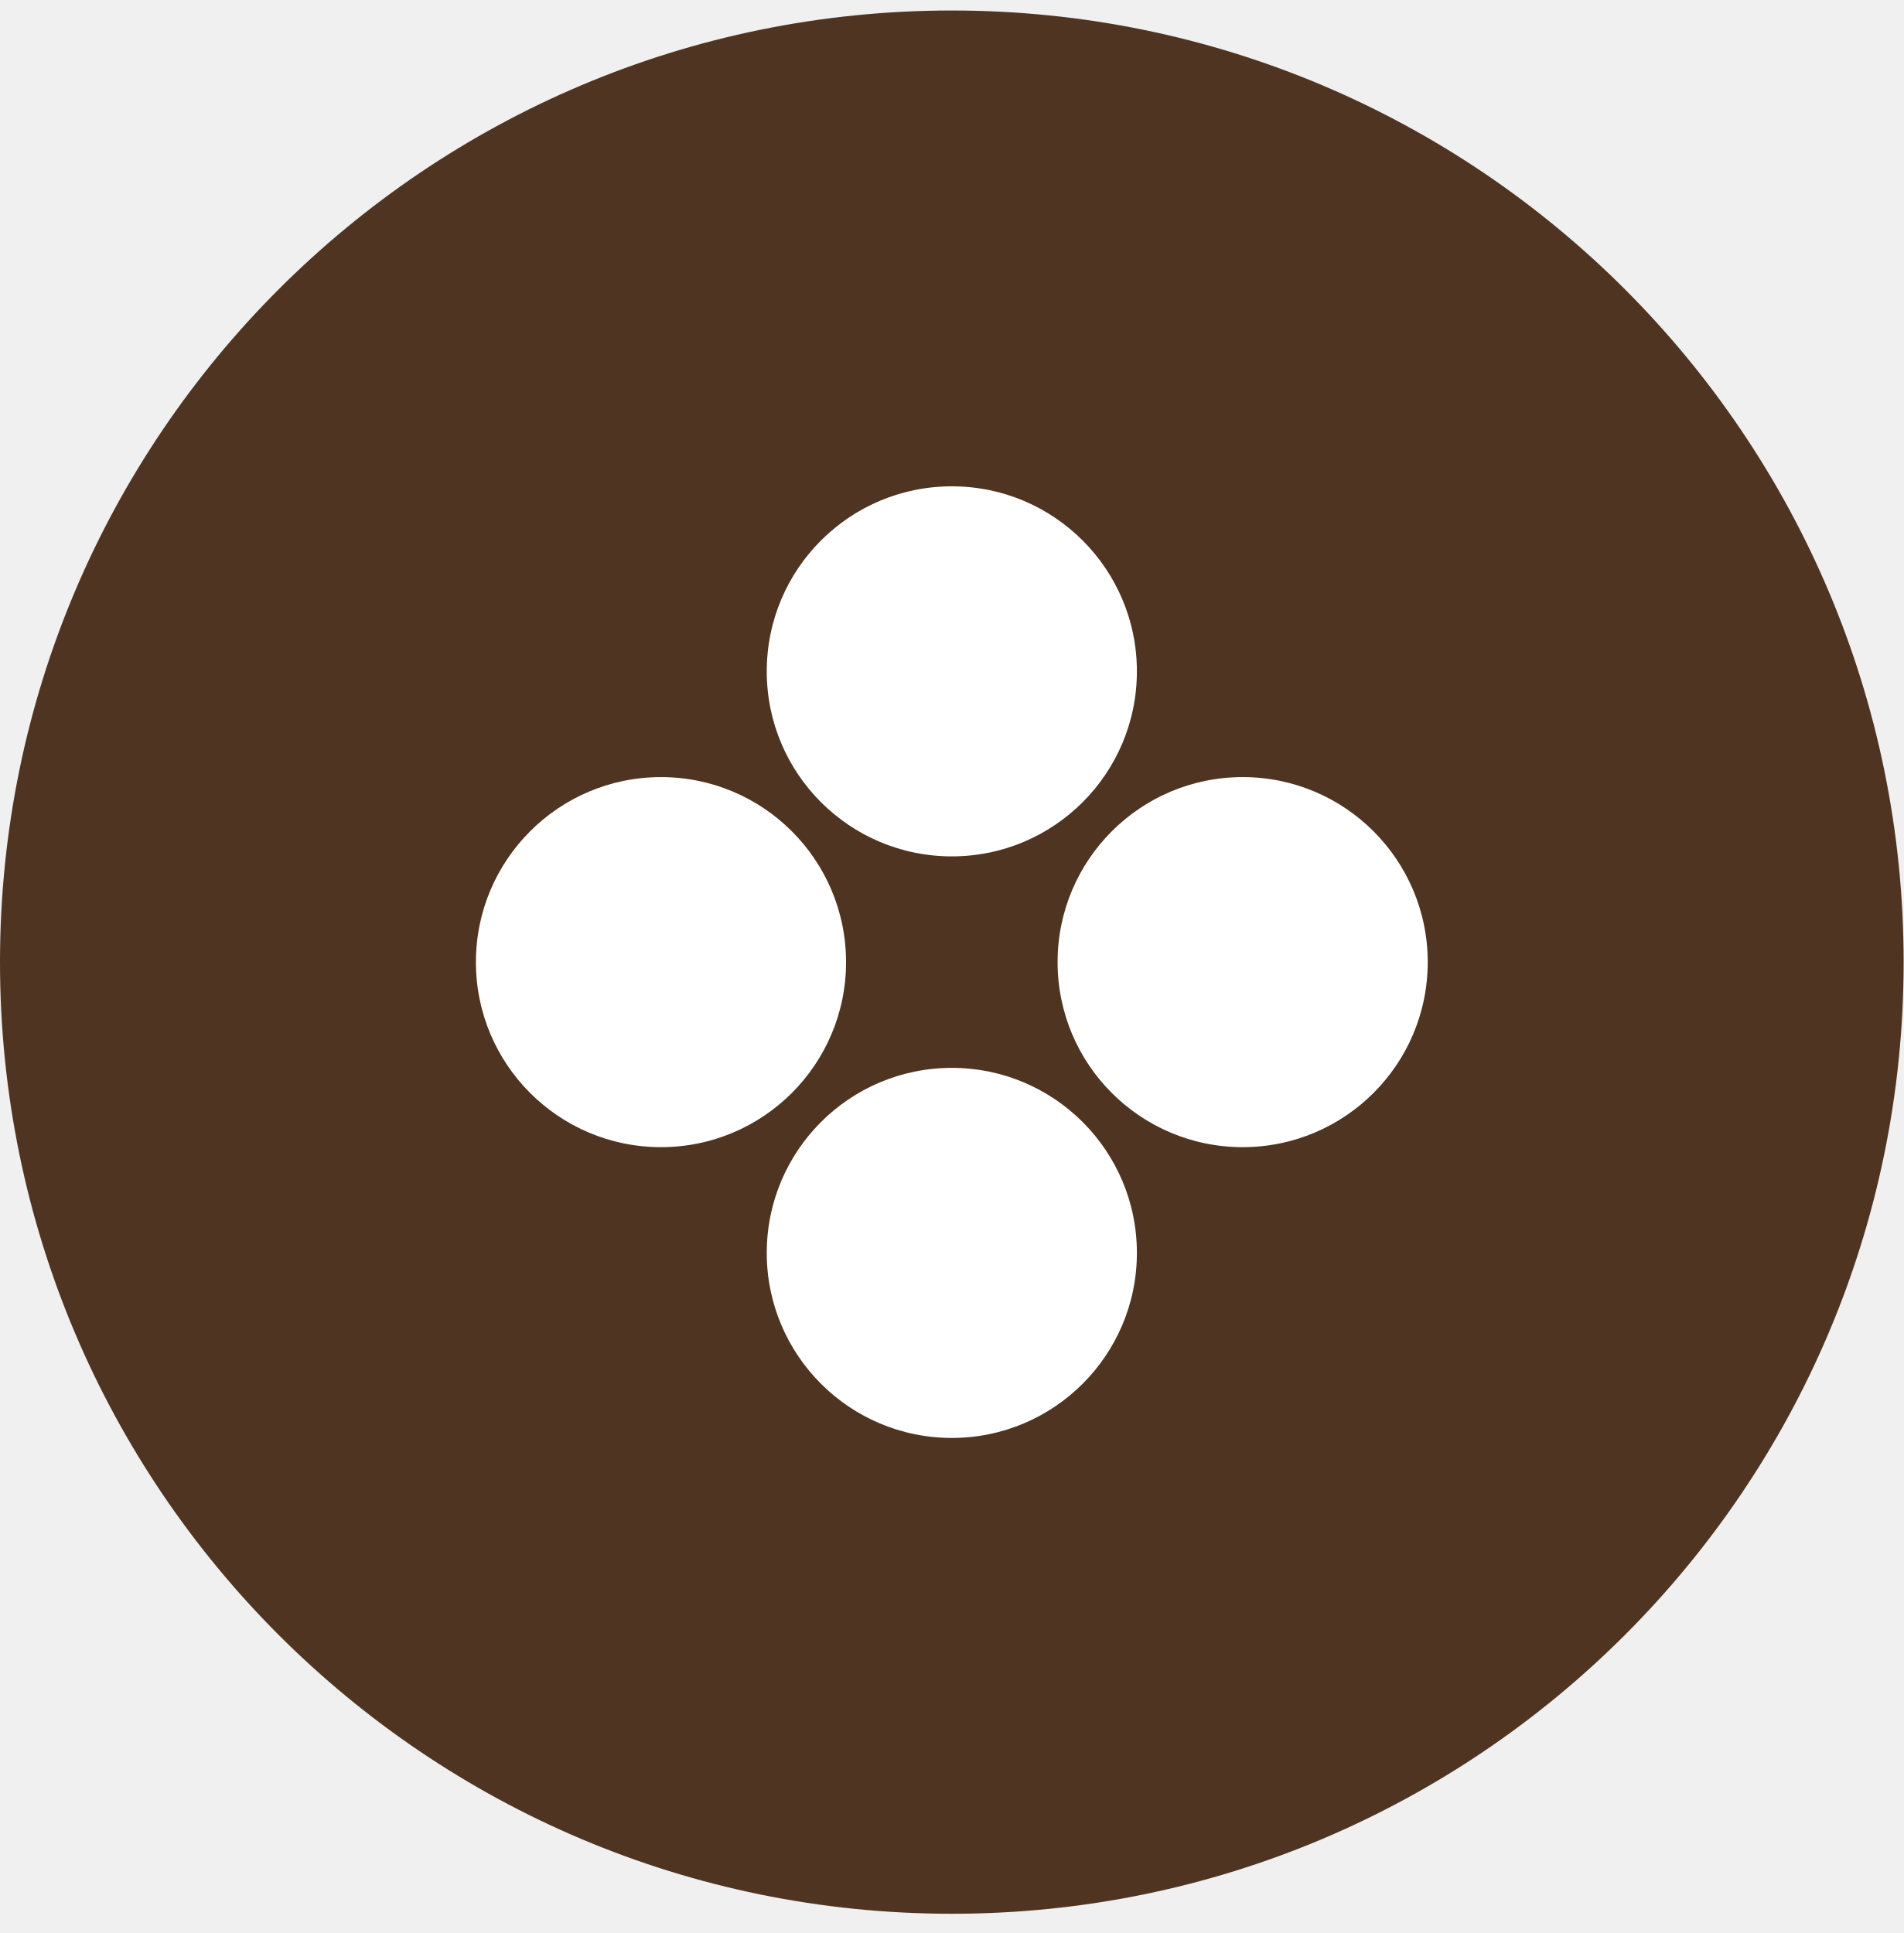
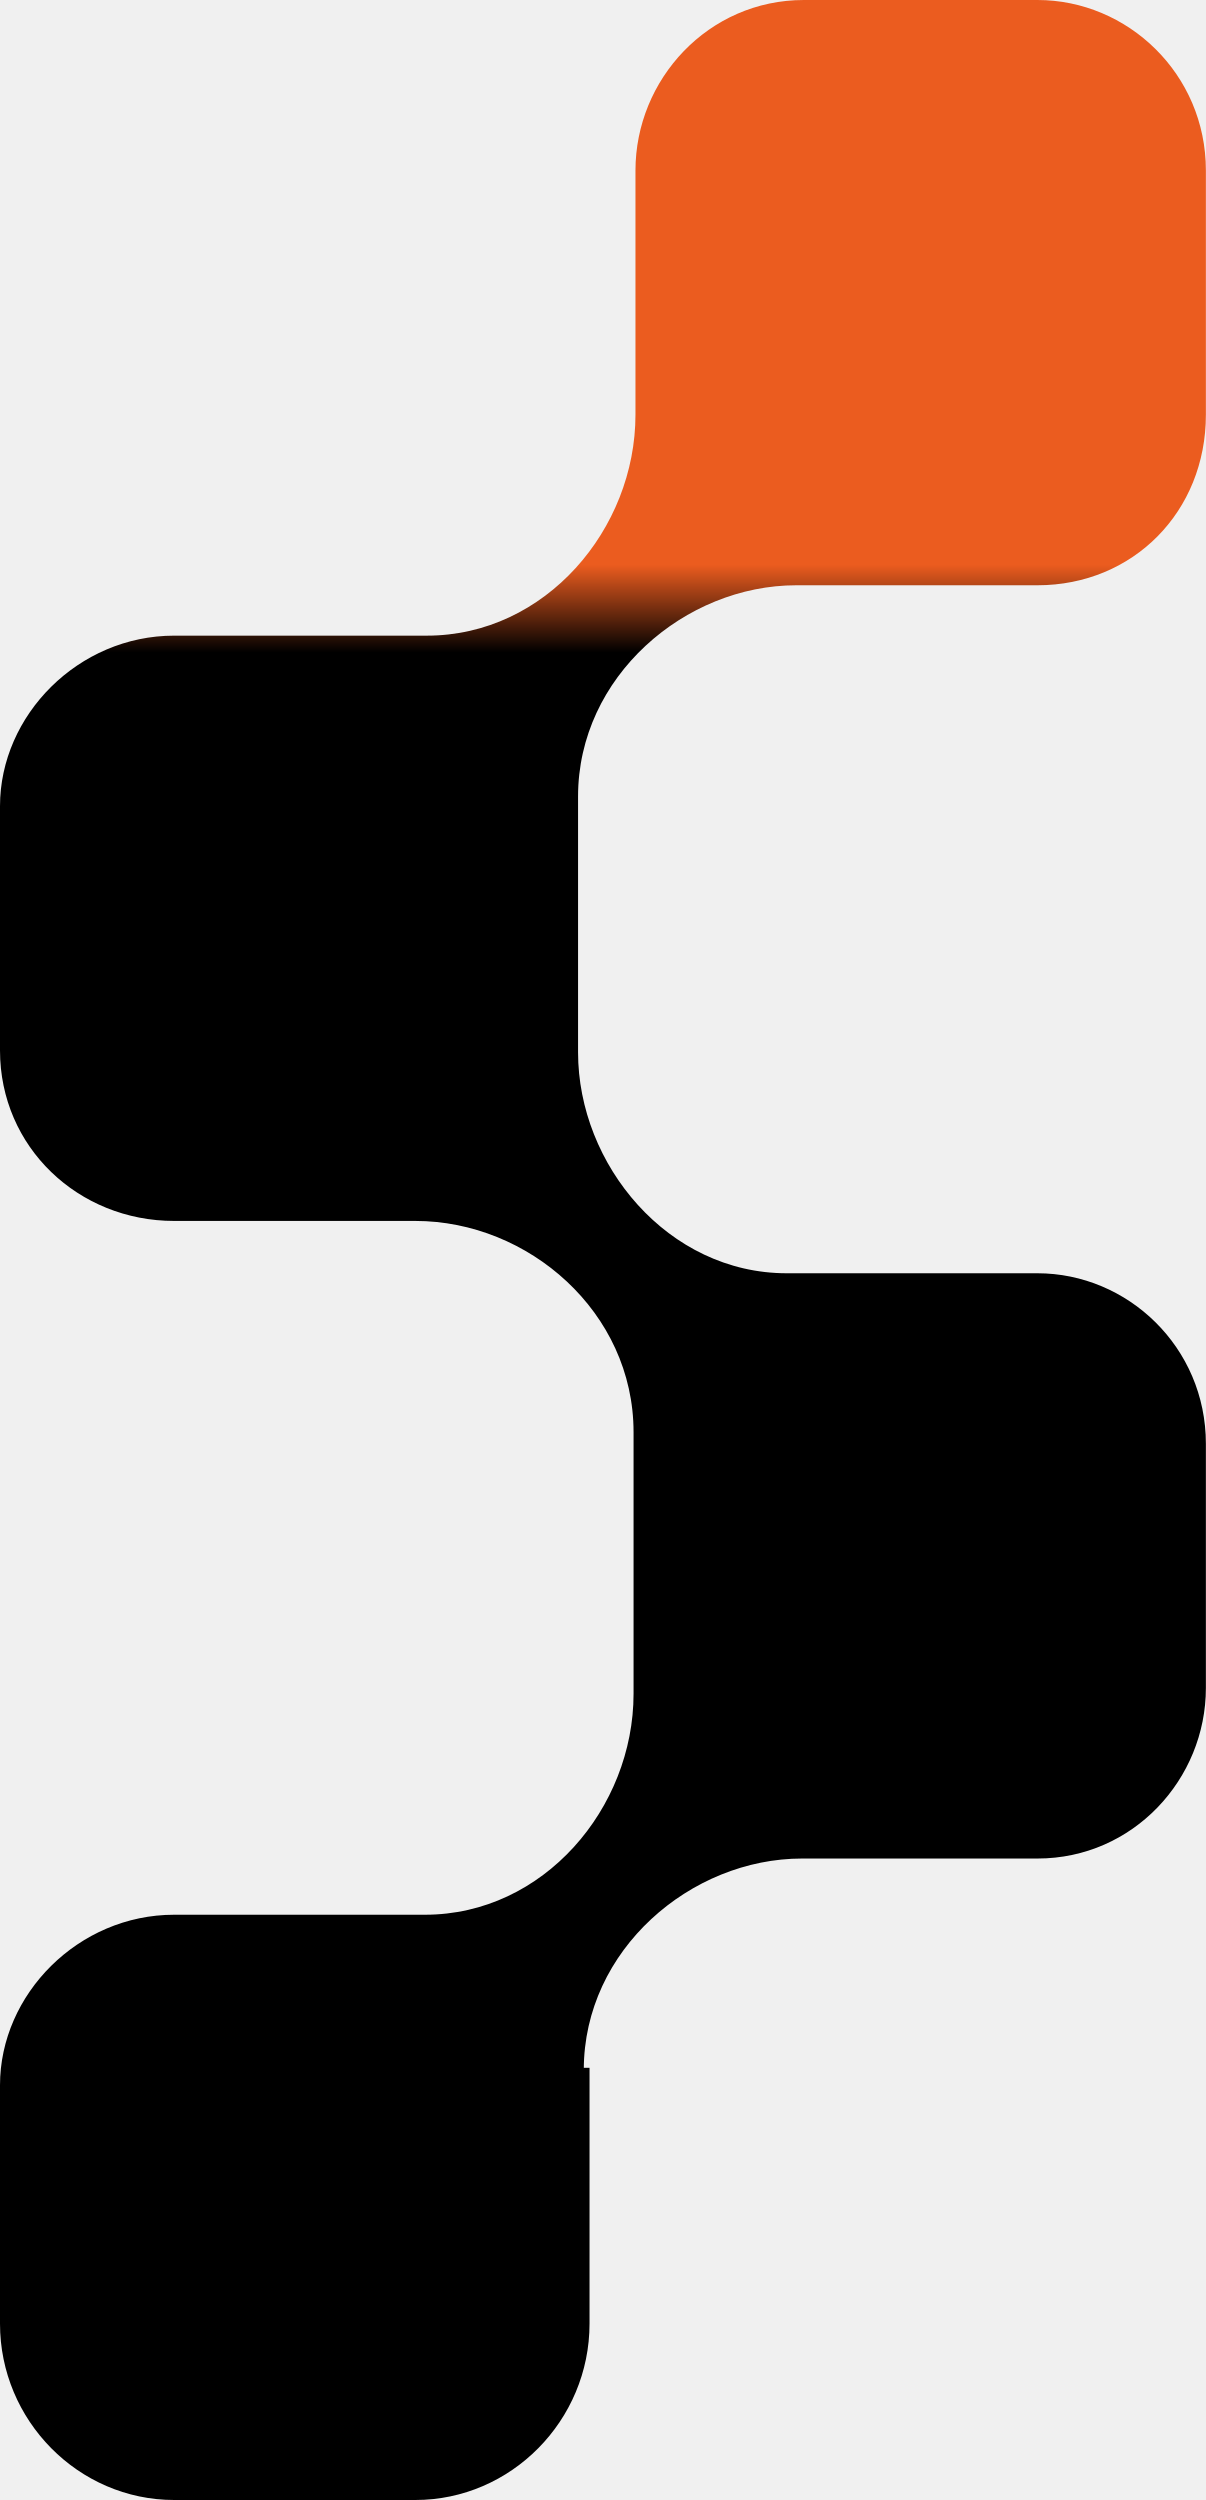
- <svg xmlns="http://www.w3.org/2000/svg" width="64" height="65" viewBox="0 0 64 65" fill="none">
-   <rect y="0.353" width="64" height="64" rx="32" fill="#4F3422" />
-   <path d="M32 35.909C35.436 35.909 38.222 38.694 38.222 42.131V42.131C38.222 45.567 35.436 48.353 32 48.353V48.353C28.564 48.353 25.778 45.567 25.778 42.131V42.131C25.778 38.694 28.564 35.909 32 35.909V35.909Z" fill="white" />
-   <path d="M22.222 26.131C25.659 26.131 28.444 28.917 28.444 32.353V32.353C28.444 35.789 25.659 38.575 22.222 38.575V38.575C18.786 38.575 16 35.789 16 32.353V32.353C16 28.917 18.786 26.131 22.222 26.131V26.131Z" fill="white" />
-   <path d="M32 16.353C35.436 16.353 38.222 19.139 38.222 22.575V22.575C38.222 26.012 35.436 28.797 32 28.797V28.797C28.564 28.797 25.778 26.012 25.778 22.575V22.575C25.778 19.139 28.564 16.353 32 16.353V16.353Z" fill="white" />
-   <path d="M41.778 26.131C45.214 26.131 48 28.917 48 32.353V32.353C48 35.789 45.214 38.575 41.778 38.575V38.575C38.341 38.575 35.556 35.789 35.556 32.353V32.353C35.556 28.917 38.341 26.131 41.778 26.131V26.131Z" fill="white" />
+ <svg xmlns="http://www.w3.org/2000/svg" width="41" height="85" viewBox="0 0 41 85" fill="none">
+   <path fill-rule="evenodd" clip-rule="evenodd" d="M19.849 70.372C19.849 66.287 23.494 63.19 27.268 63.19H35.273C38.527 63.19 41 60.488 41 57.392V49.089C41 45.795 38.332 43.291 35.273 43.291H26.748C22.713 43.291 19.654 39.601 19.654 35.779V27.081C19.654 22.996 23.298 19.899 27.073 19.899H35.273C38.527 19.899 41 17.395 41 14.101V5.798C41 2.504 38.332 0 35.273 0H27.333C24.079 0 21.606 2.702 21.606 5.798V14.101C21.606 17.988 18.548 21.612 14.513 21.612H5.922C2.668 21.612 0 24.314 0 27.411V35.713C0 39.008 2.668 41.512 5.922 41.512H14.122C17.962 41.512 21.541 44.608 21.541 48.694V57.589C21.541 61.477 18.483 65.101 14.448 65.101H5.922C2.668 65.101 0 67.802 0 70.899V79.004C0 82.298 2.668 85 5.922 85H14.122C17.376 85 20.044 82.298 20.044 79.004V70.306H19.849V70.372Z" fill="url(#paint0_linear_2195_3643)" />
+   <defs>
+     <linearGradient id="paint0_linear_2195_3643" x1="20.5" y1="0" x2="20.5" y2="85" gradientUnits="userSpaceOnUse">
+       <stop offset="0.226" stop-color="#EB5C1F" />
+       <stop offset="0.261" />
+     </linearGradient>
+   </defs>
</svg>
